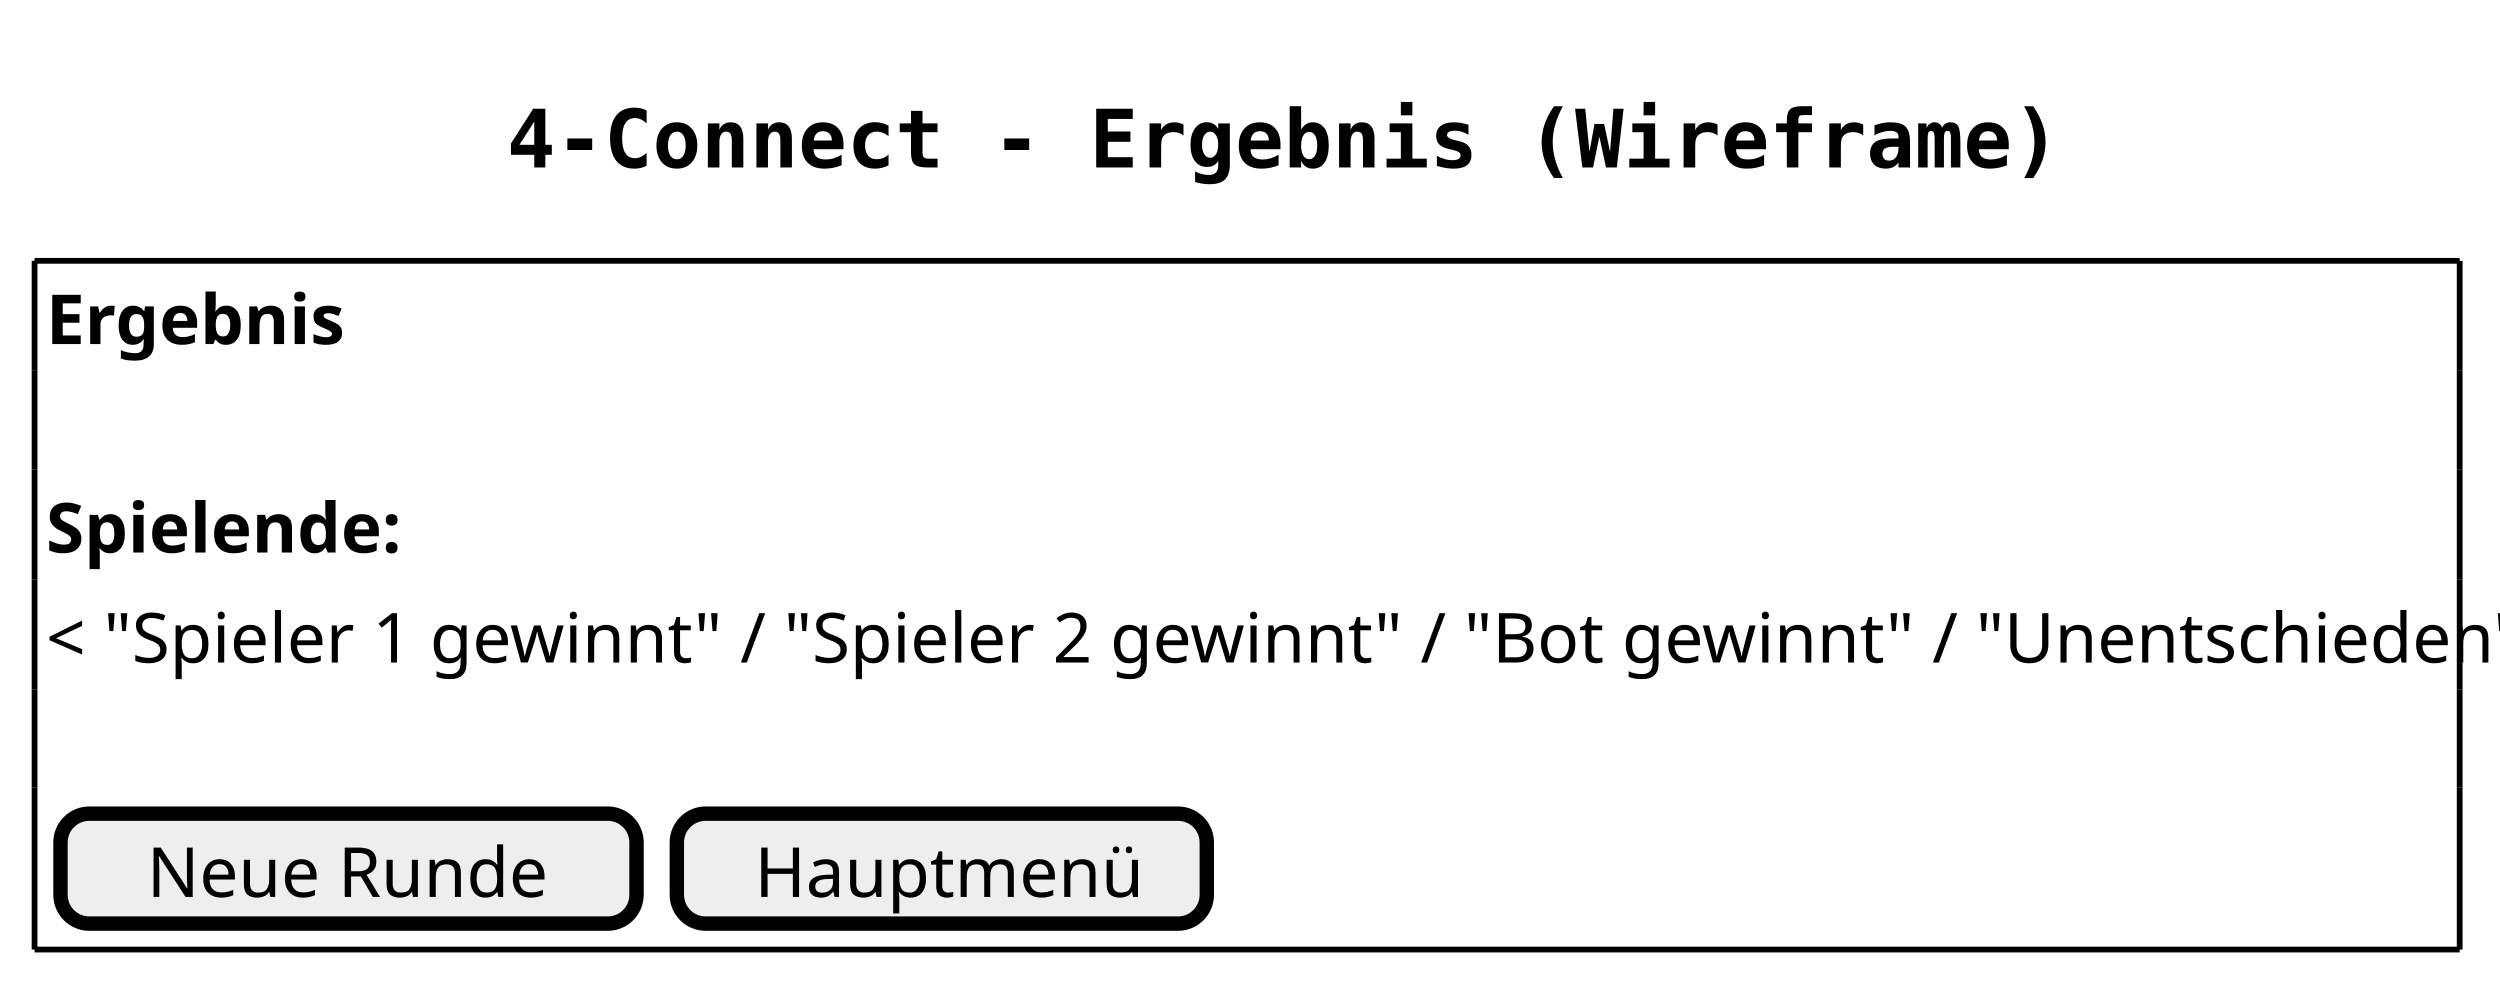
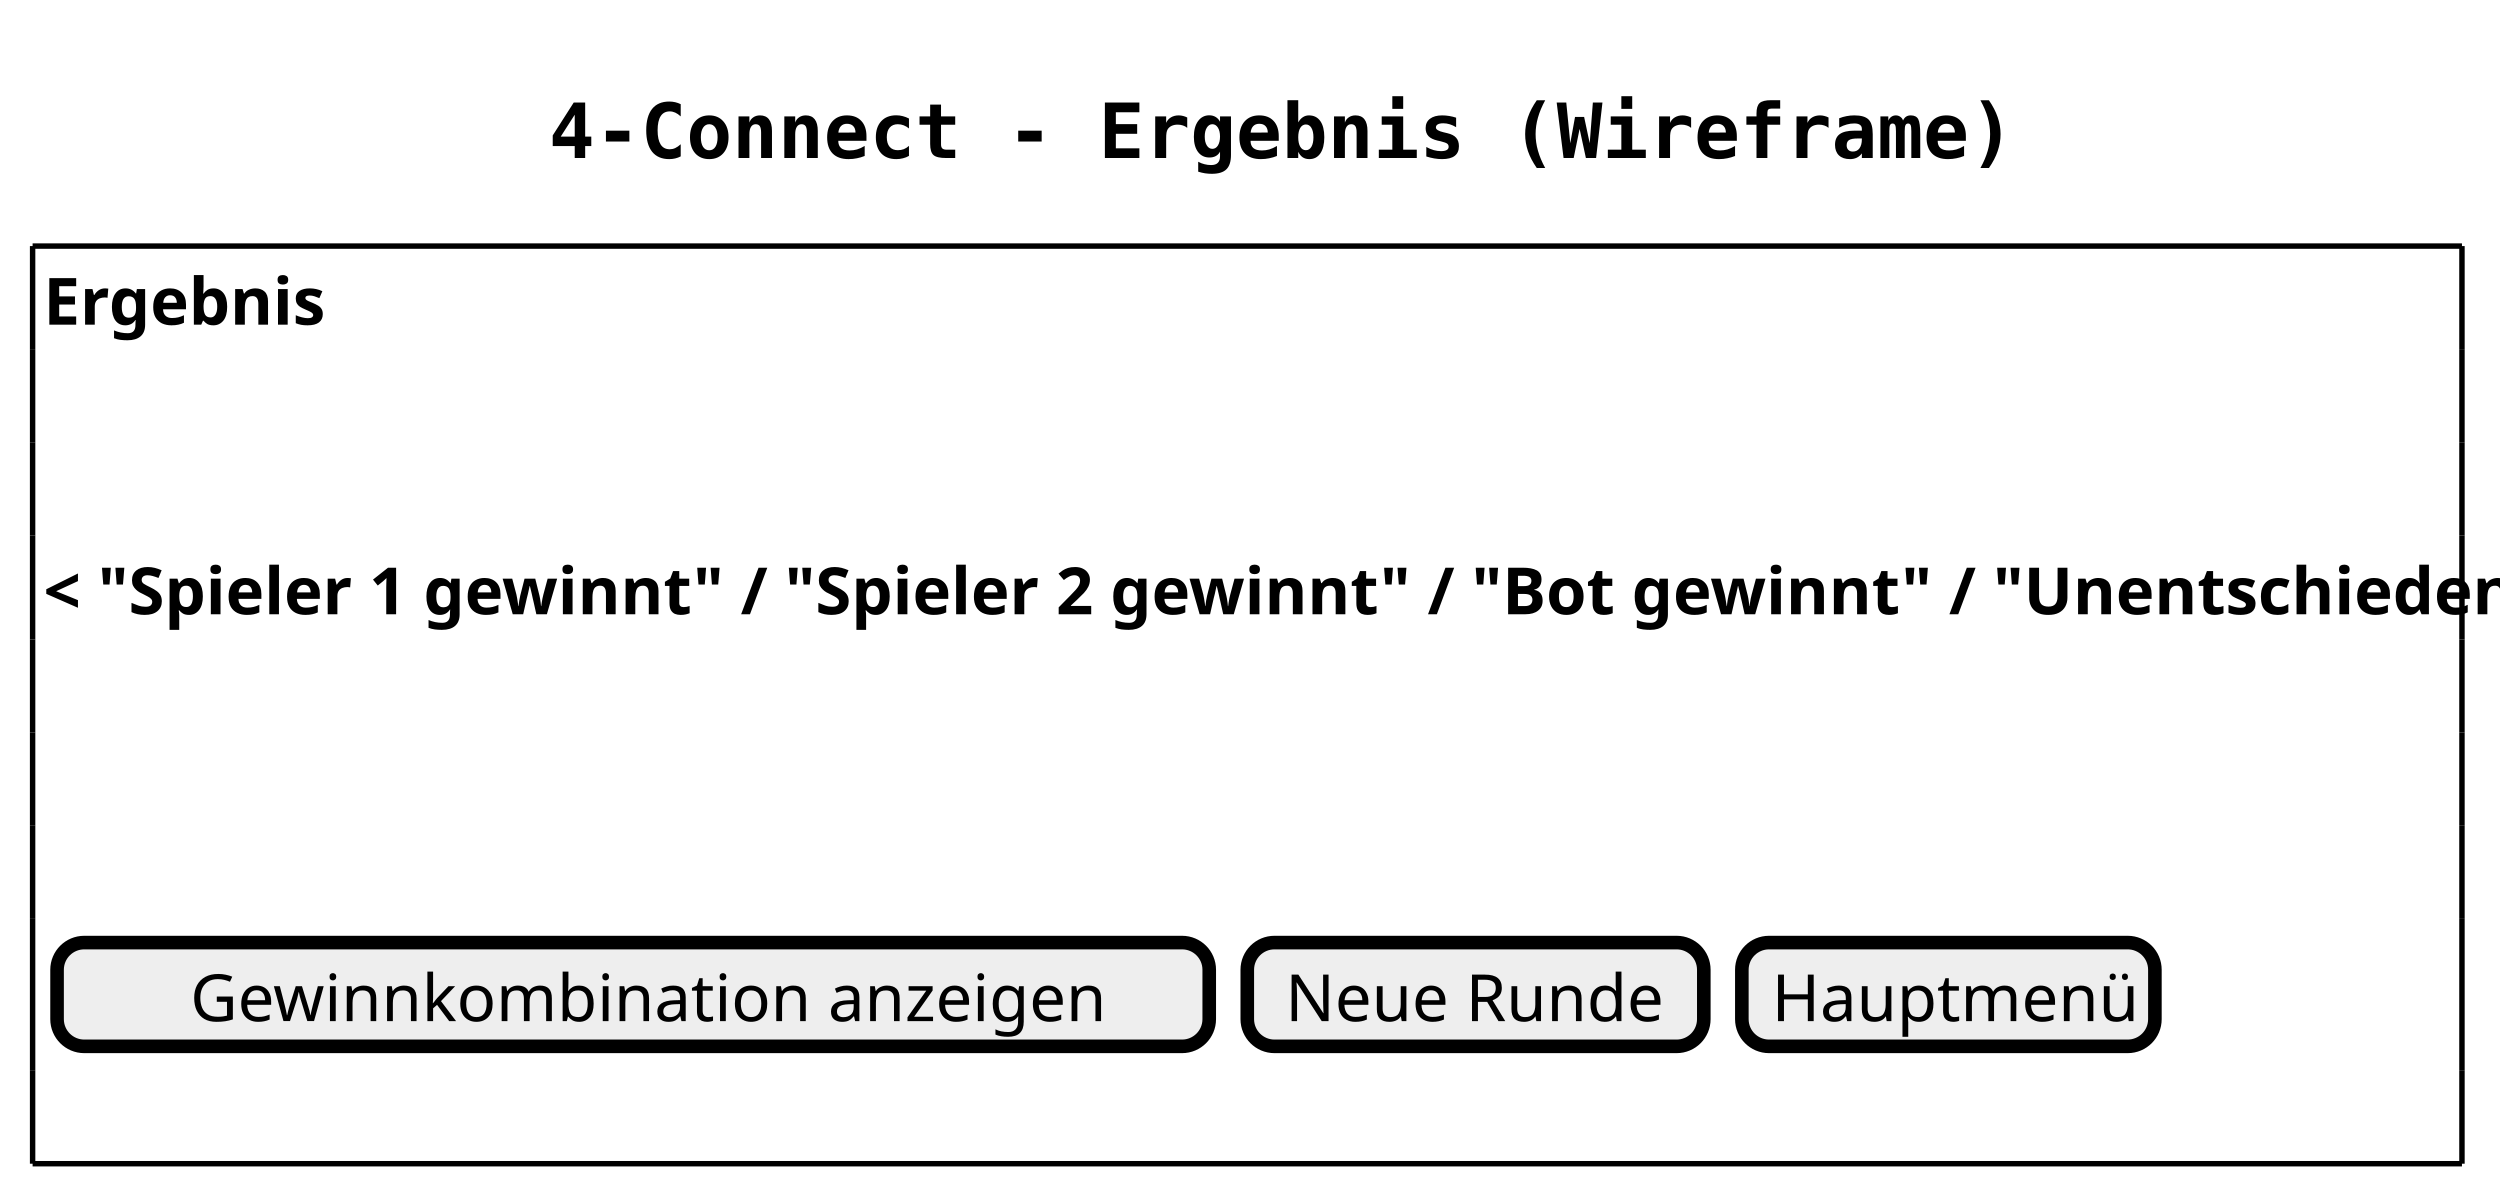
- <svg xmlns="http://www.w3.org/2000/svg" contentStyleType="text/css" height="171px" preserveAspectRatio="none" style="width:434px;height:171px;background:#FFFFFF;" version="1.1" viewBox="0 0 434 171" width="434px" zoomAndPan="magnify">
+ <svg xmlns="http://www.w3.org/2000/svg" contentStyleType="text/css" height="221px" preserveAspectRatio="none" style="width:460px;height:221px;background:#FFFFFF;" version="1.1" viewBox="0 0 460 221" width="460px" zoomAndPan="magnify">
  <defs />
  <g>
-     <text fill="#000000" font-family="monospace" font-size="14" font-weight="bold" lengthAdjust="spacing" textLength="256" x="88" y="29.075">4-Connect - Ergebnis (Wireframe)</text>
+     <text fill="#000000" font-family="monospace" font-size="14" font-weight="bold" lengthAdjust="spacing" textLength="256" x="101" y="29.075">4-Connect - Ergebnis (Wireframe)</text>
    <text fill="#000000" font-family="sans-serif" font-size="12" font-weight="bold" lengthAdjust="spacing" textLength="50" x="8" y="59.736">Ergebnis</text>
-     <text fill="#000000" font-family="sans-serif" font-size="12" font-weight="bold" lengthAdjust="spacing" textLength="59" x="8" y="95.924">Spielende:</text>
-     <text fill="#000000" font-family="sans-serif" font-size="12" lengthAdjust="spacing" textLength="417" x="8" y="115.018">&lt; "Spieler 1 gewinnt" / "Spieler 2 gewinnt" / "Bot gewinnt" / "Unentschieden" &gt;</text>
-     <rect fill="#EEEEEE" height="19.094" rx="5" ry="5" style="stroke:#000000;stroke-width:2.5;" width="100" x="10.5" y="141.248" />
-     <text fill="#000000" font-family="sans-serif" font-size="12" lengthAdjust="spacing" textLength="70" x="25.5" y="155.705">Neue Runde</text>
-     <rect fill="#EEEEEE" height="19.094" rx="5" ry="5" style="stroke:#000000;stroke-width:2.5;" width="92" x="117.5" y="141.248" />
-     <text fill="#000000" font-family="sans-serif" font-size="12" lengthAdjust="spacing" textLength="65" x="131" y="155.705">Hauptmenü</text>
-     <line style="stroke:#000000;stroke-width:1.0;" x1="6" x2="427" y1="45.279" y2="45.279" />
-     <line style="stroke:#000000;stroke-width:1.0;" x1="6" x2="427" y1="164.842" y2="164.842" />
+     <text fill="#000000" font-family="sans-serif" font-size="12" font-weight="bold" lengthAdjust="spacing" textLength="443" x="8" y="113.018">&lt; "Spieler 1 gewinnt" / "Spieler 2 gewinnt" / "Bot gewinnt" / "Unentschieden" &gt;</text>
+     <rect fill="#EEEEEE" height="19.094" rx="5" ry="5" style="stroke:#000000;stroke-width:2.5;" width="212" x="10.5" y="173.435" />
+     <text fill="#000000" font-family="sans-serif" font-size="12" lengthAdjust="spacing" textLength="163" x="35" y="187.893">Gewinnkombination anzeigen</text>
+     <rect fill="#EEEEEE" height="19.094" rx="5" ry="5" style="stroke:#000000;stroke-width:2.5;" width="84" x="229.5" y="173.435" />
+     <text fill="#000000" font-family="sans-serif" font-size="12" lengthAdjust="spacing" textLength="70" x="236.5" y="187.893">Neue Runde</text>
+     <rect fill="#EEEEEE" height="19.094" rx="5" ry="5" style="stroke:#000000;stroke-width:2.5;" width="76" x="320.5" y="173.435" />
+     <text fill="#000000" font-family="sans-serif" font-size="12" lengthAdjust="spacing" textLength="65" x="326" y="187.893">Hauptmenü</text>
+     <line style="stroke:#000000;stroke-width:1.0;" x1="6" x2="453" y1="45.279" y2="45.279" />
+     <line style="stroke:#000000;stroke-width:1.0;" x1="6" x2="453" y1="214.123" y2="214.123" />
    <line style="stroke:#000000;stroke-width:1.0;" x1="6" x2="6" y1="45.279" y2="64.373" />
-     <line style="stroke:#000000;stroke-width:1.0;" x1="427" x2="427" y1="64.373" y2="81.467" />
-     <line style="stroke:#000000;stroke-width:1.0;" x1="427" x2="427" y1="45.279" y2="64.373" />
-     <line style="stroke:#000000;stroke-width:1.0;" x1="6" x2="6" y1="136.748" y2="164.842" />
-     <line style="stroke:#000000;stroke-width:1.0;" x1="6" x2="6" y1="119.654" y2="136.748" />
-     <line style="stroke:#000000;stroke-width:1.0;" x1="427" x2="427" y1="136.748" y2="164.842" />
-     <line style="stroke:#000000;stroke-width:1.0;" x1="6" x2="6" y1="100.561" y2="119.654" />
-     <line style="stroke:#000000;stroke-width:1.0;" x1="427" x2="427" y1="119.654" y2="136.748" />
-     <line style="stroke:#000000;stroke-width:1.0;" x1="6" x2="6" y1="81.467" y2="100.561" />
-     <line style="stroke:#000000;stroke-width:1.0;" x1="427" x2="427" y1="100.561" y2="119.654" />
+     <line style="stroke:#000000;stroke-width:1.0;" x1="453" x2="453" y1="45.279" y2="64.373" />
+     <line style="stroke:#000000;stroke-width:1.0;" x1="6" x2="6" y1="168.935" y2="197.029" />
+     <line style="stroke:#000000;stroke-width:1.0;" x1="453" x2="453" y1="168.935" y2="197.029" />
+     <line style="stroke:#000000;stroke-width:1.0;" x1="6" x2="6" y1="134.748" y2="151.842" />
+     <line style="stroke:#000000;stroke-width:1.0;" x1="453" x2="453" y1="134.748" y2="151.842" />
+     <line style="stroke:#000000;stroke-width:1.0;" x1="6" x2="6" y1="98.561" y2="117.654" />
+     <line style="stroke:#000000;stroke-width:1.0;" x1="453" x2="453" y1="98.561" y2="117.654" />
    <line style="stroke:#000000;stroke-width:1.0;" x1="6" x2="6" y1="64.373" y2="81.467" />
-     <line style="stroke:#000000;stroke-width:1.0;" x1="427" x2="427" y1="81.467" y2="100.561" />
+     <line style="stroke:#000000;stroke-width:1.0;" x1="453" x2="453" y1="64.373" y2="81.467" />
+     <line style="stroke:#000000;stroke-width:1.0;" x1="6" x2="6" y1="197.029" y2="214.123" />
+     <line style="stroke:#000000;stroke-width:1.0;" x1="453" x2="453" y1="197.029" y2="214.123" />
+     <line style="stroke:#000000;stroke-width:1.0;" x1="6" x2="6" y1="151.842" y2="168.935" />
+     <line style="stroke:#000000;stroke-width:1.0;" x1="453" x2="453" y1="151.842" y2="168.935" />
+     <line style="stroke:#000000;stroke-width:1.0;" x1="6" x2="6" y1="117.654" y2="134.748" />
+     <line style="stroke:#000000;stroke-width:1.0;" x1="453" x2="453" y1="117.654" y2="134.748" />
+     <line style="stroke:#000000;stroke-width:1.0;" x1="6" x2="6" y1="81.467" y2="98.561" />
+     <line style="stroke:#000000;stroke-width:1.0;" x1="453" x2="453" y1="81.467" y2="98.561" />
  </g>
</svg>
